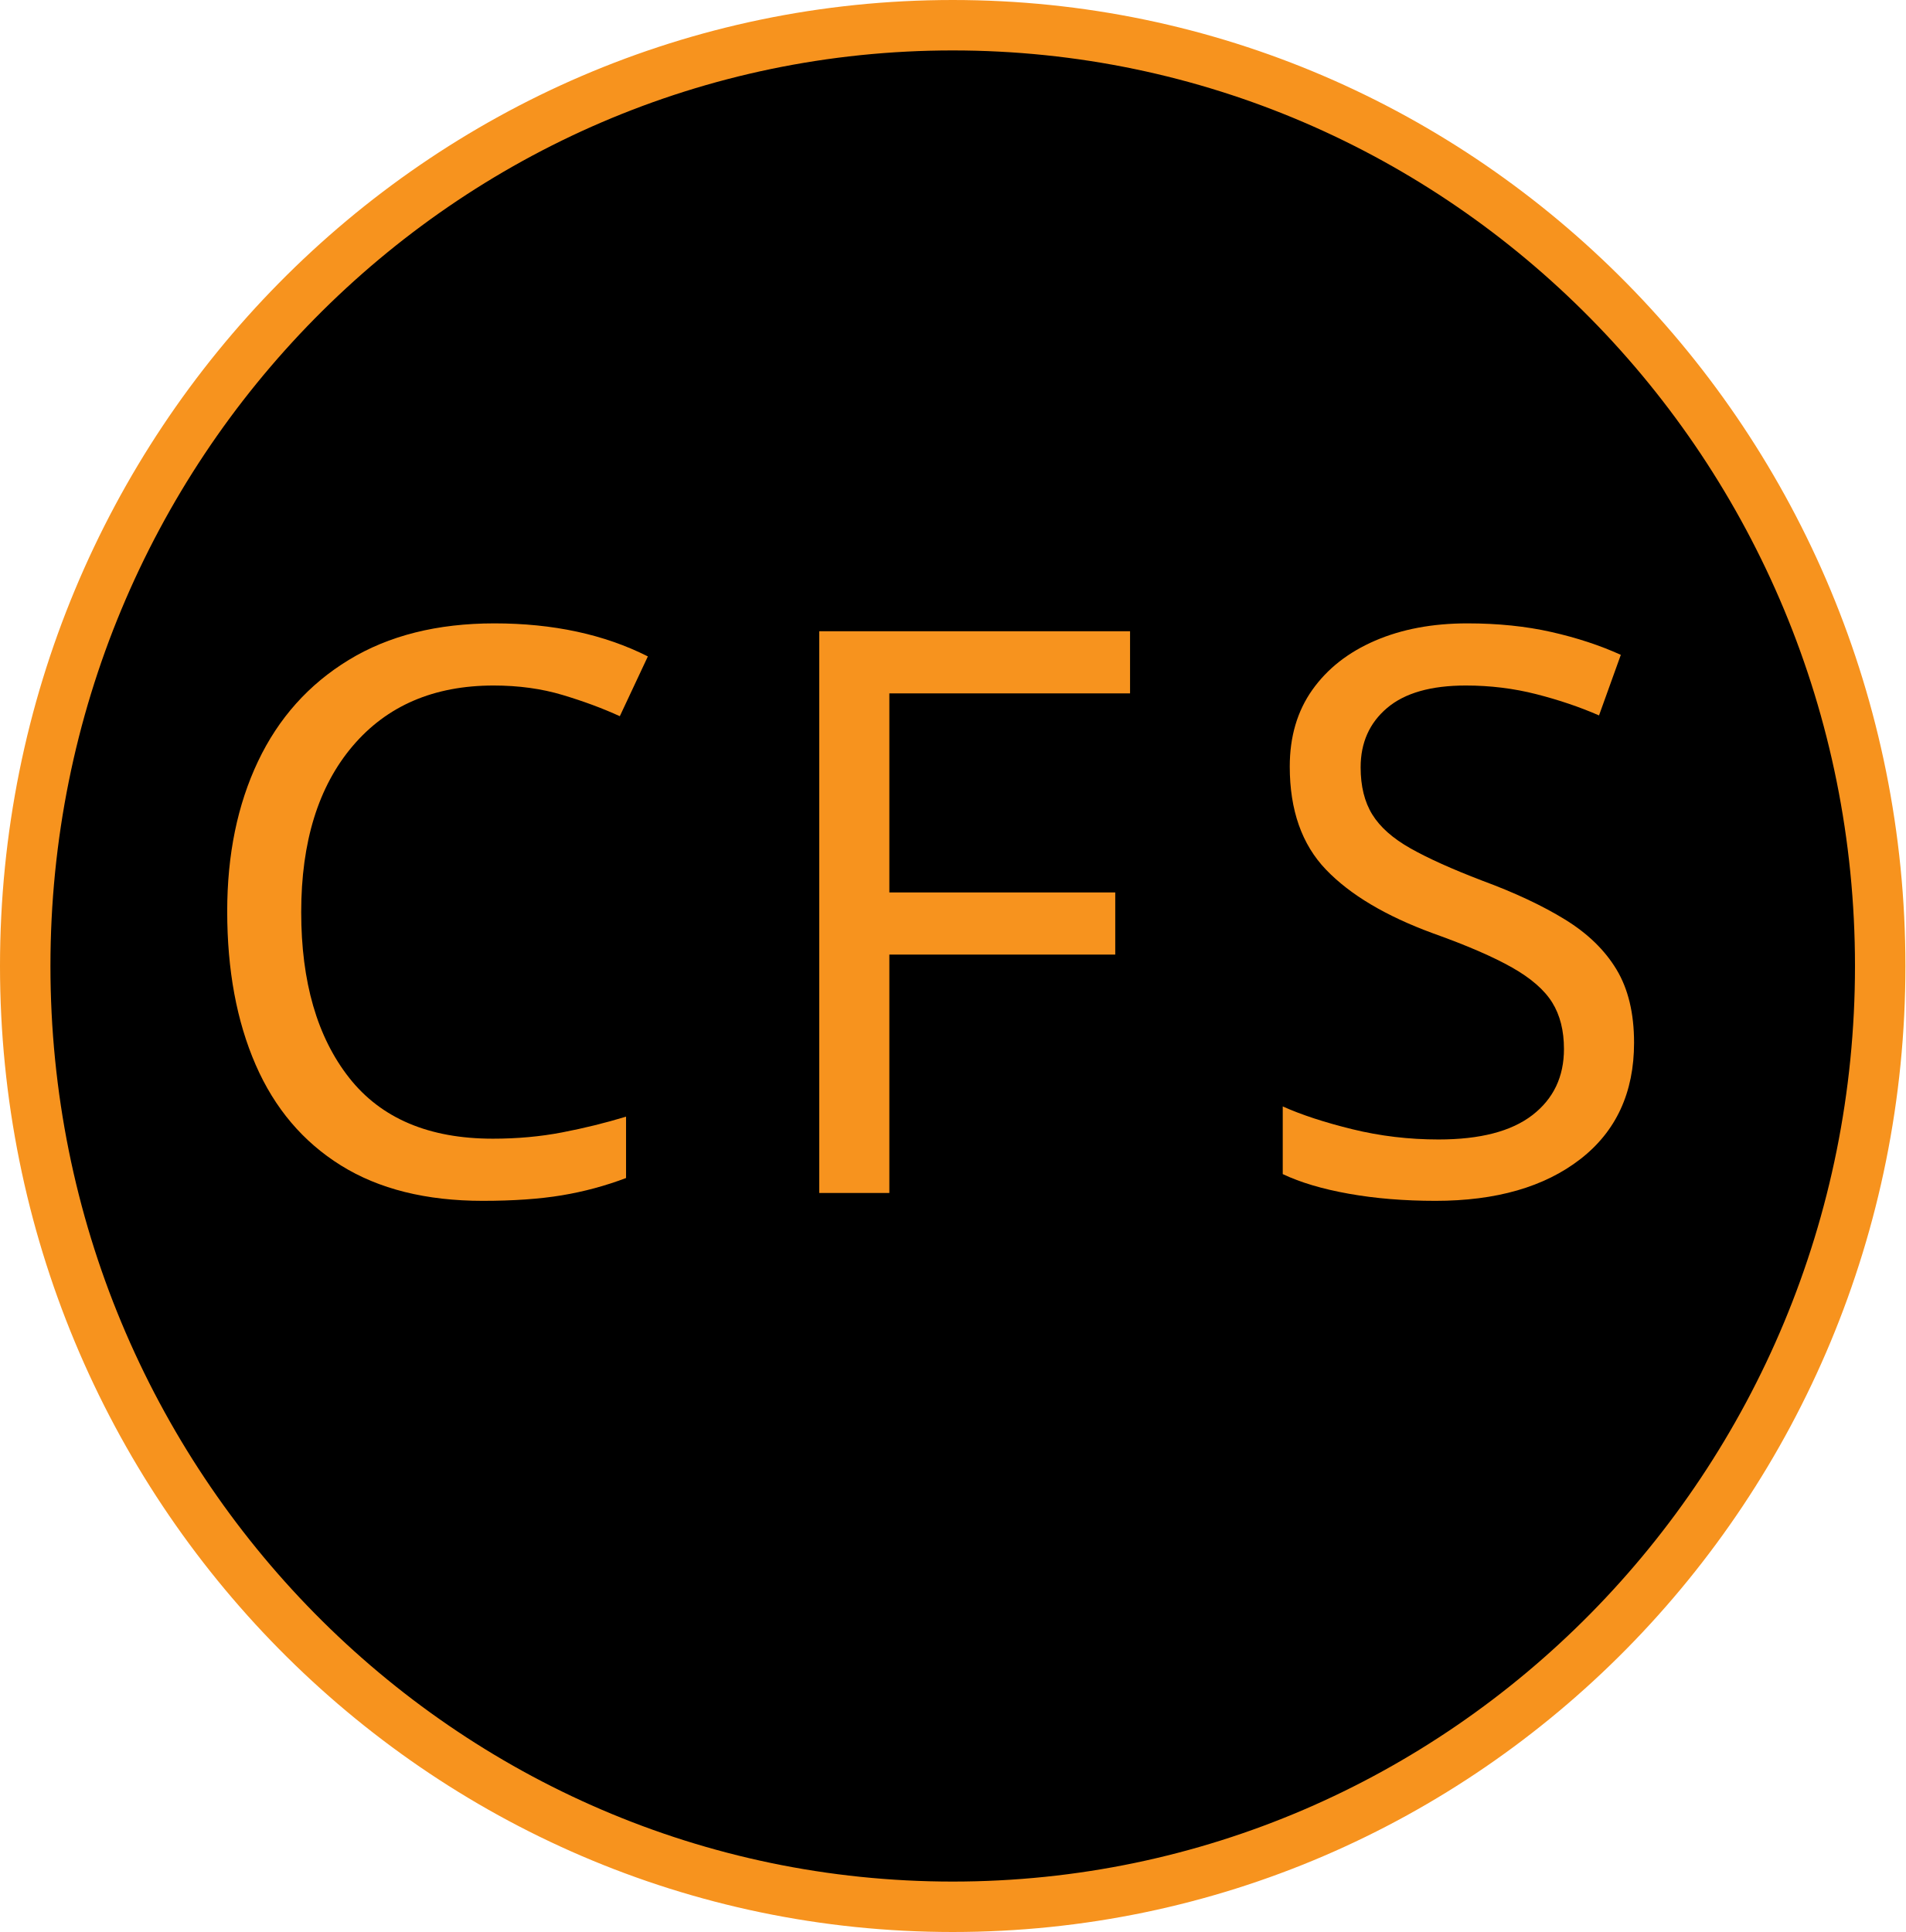
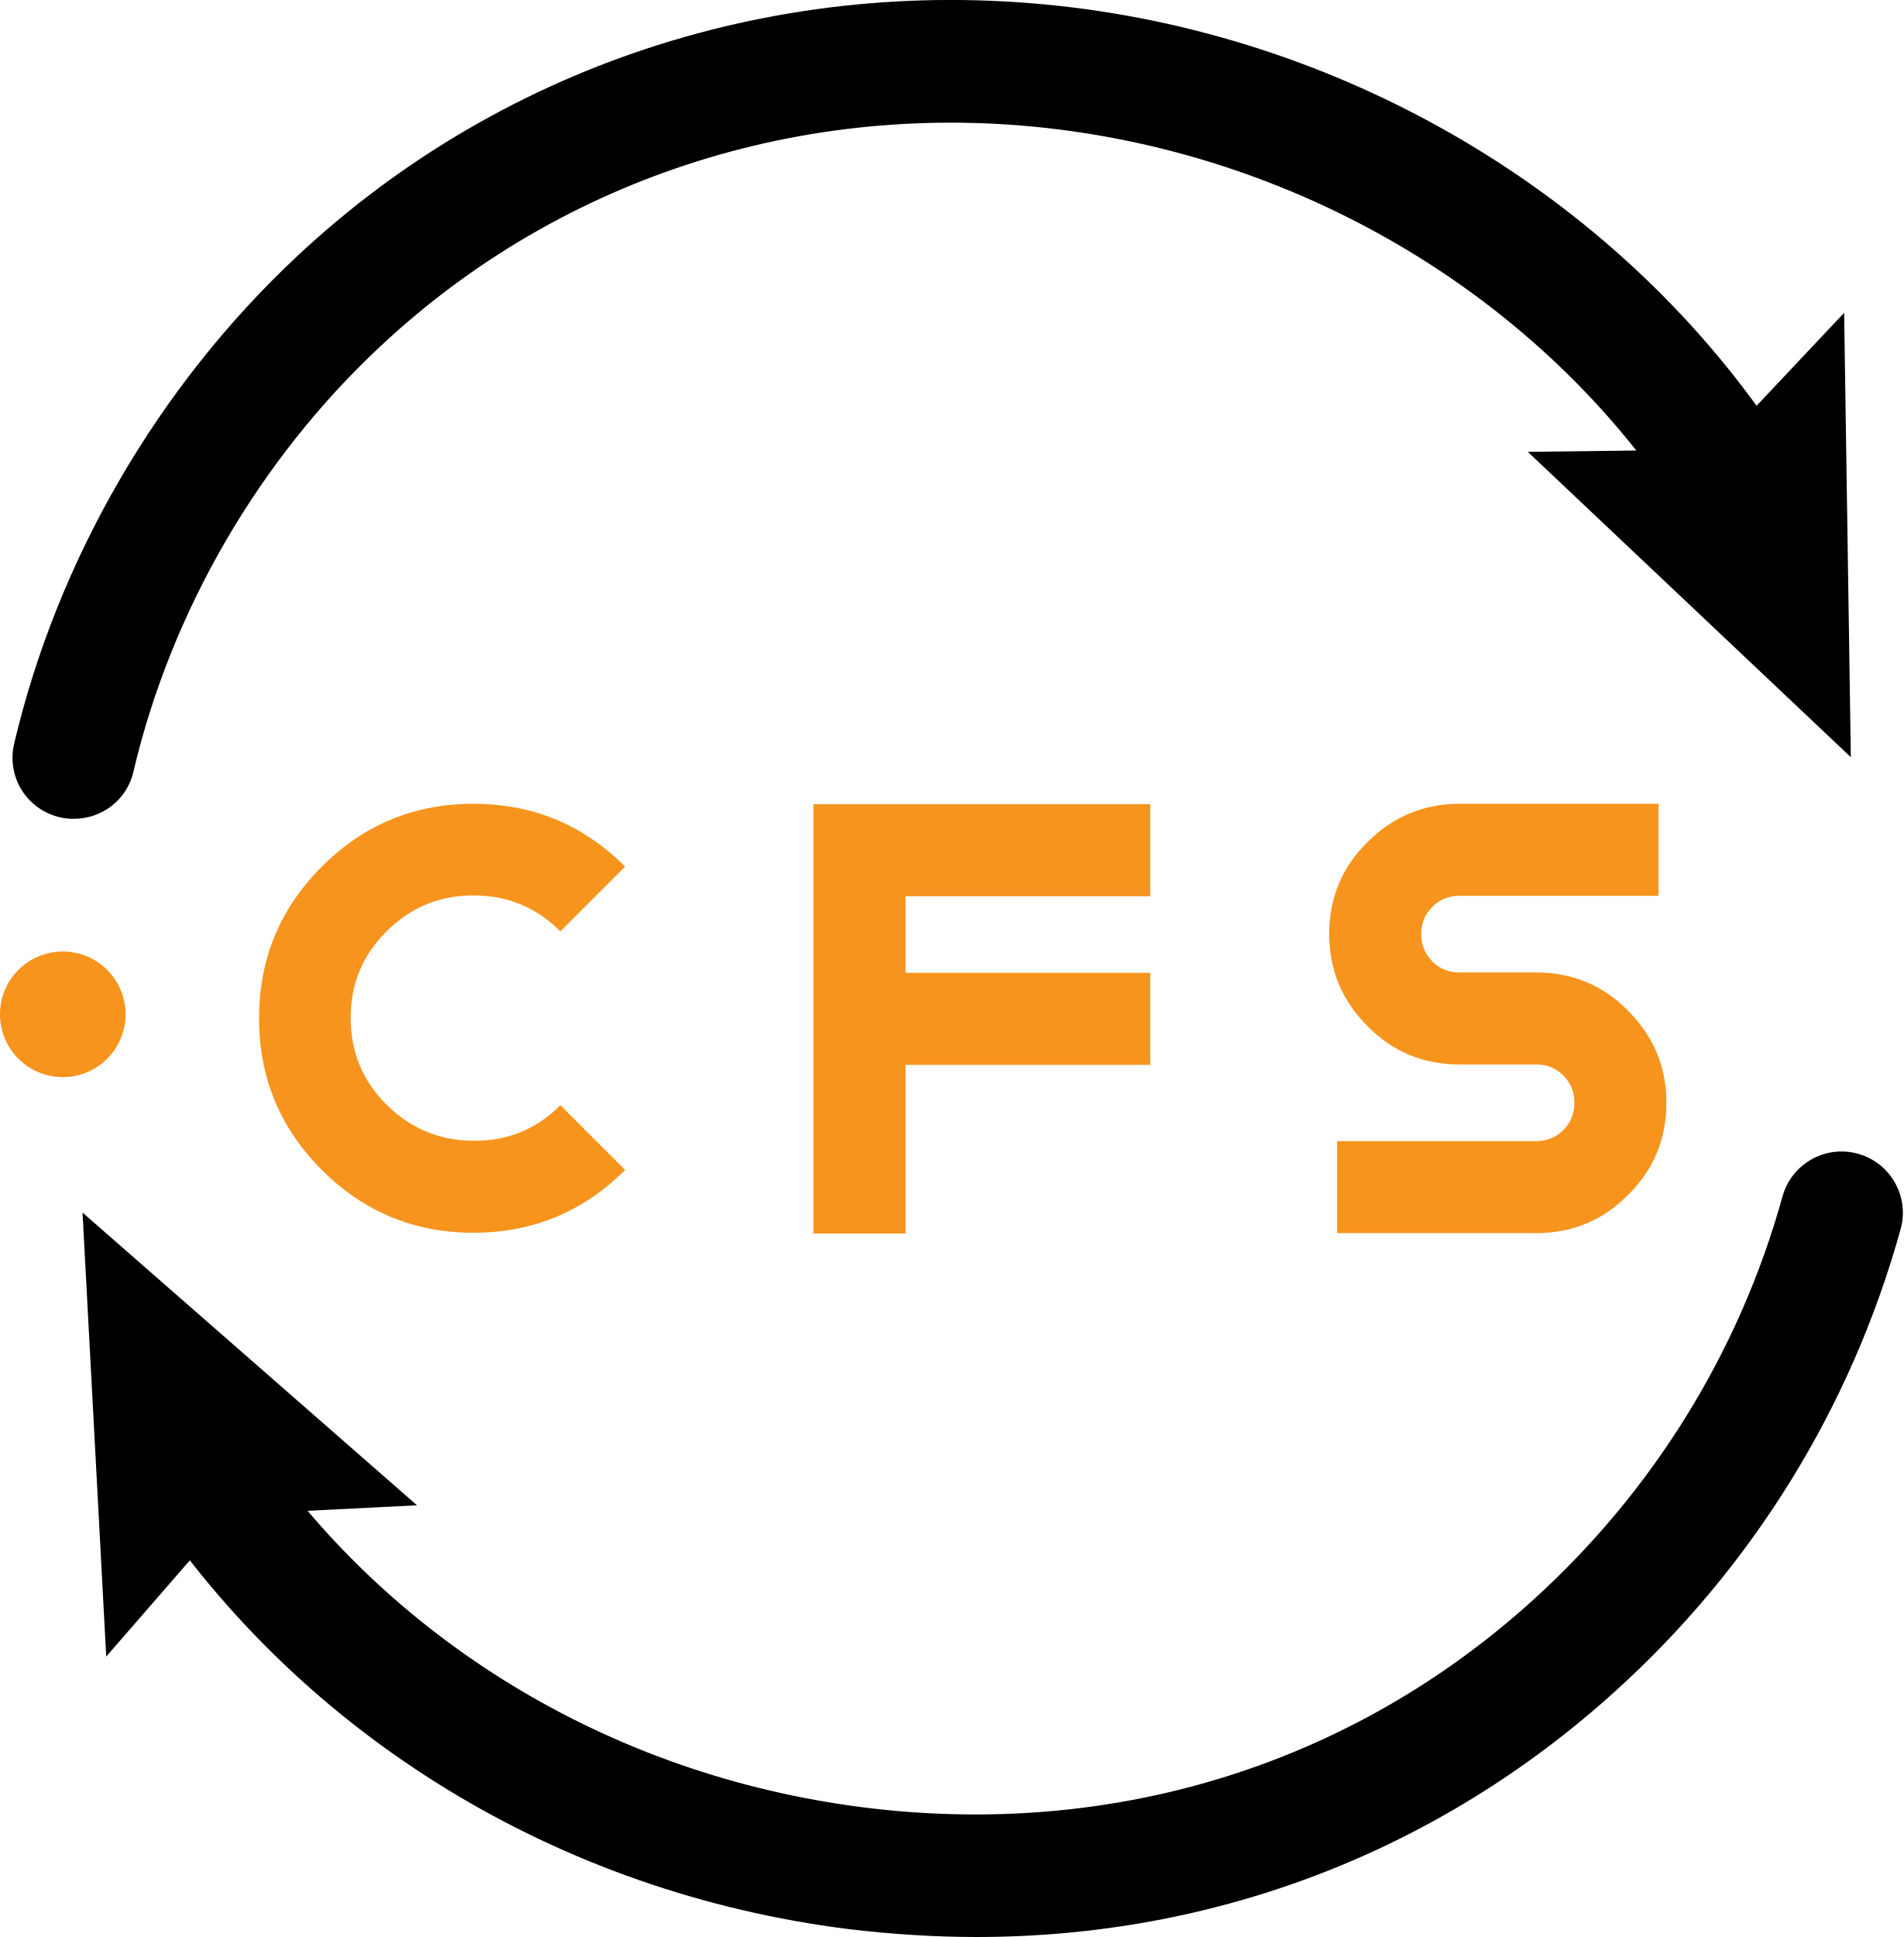
- <svg xmlns="http://www.w3.org/2000/svg" id="Layer_1" data-name="Layer 1" viewBox="0 0 2909 2950">
-   <defs>
-     <style>.cls-1{stroke:#f7931e;stroke-miterlimit:10;stroke-width:77px;}.cls-2{font-size:1201.3px;fill:#f7931e;font-family:PlutoSansRegular, Pluto Sans;}.cls-3{letter-spacing:-0.01em;}</style>
-   </defs>
-   <ellipse class="cls-1" cx="1454.5" cy="1475" rx="1416" ry="1436.5" />
-   <text class="cls-2" transform="translate(274.32 1821.57) scale(0.99 1)">C<tspan class="cls-3" x="869.74" y="0">F</tspan>
-     <tspan x="1639.78" y="0">S</tspan>
-   </text>
+ <svg xmlns="http://www.w3.org/2000/svg" version="1.1" id="Layer_1" x="0px" y="0px" viewBox="0 0 482 490.4" style="enable-background:new 0 0 482 490.4;" xml:space="preserve">
+   <style type="text/css">
+ 	.st0{fill:#F7941D;}
+ </style>
+   <g>
+     <g>
+       <g>
+         <g>
+           <path d="M18.7,207.3c-1.2,0-2.4-0.1-3.6-0.4c-8.4-2-13.5-10.3-11.5-18.7C14.6,141.6,40,97.9,75.1,65      C128.3,15.1,201.1-7.7,274.8,2.3c74.9,10.2,142.4,53.6,180.4,116c4.5,7.3,2.1,16.9-5.2,21.4c-7.3,4.5-16.9,2.1-21.4-5.2      C395.5,80,336.4,42.1,270.6,33.1c-64.3-8.8-127.9,11.1-174.3,54.6c-30.7,28.7-52.9,66.9-62.5,107.6      C32.2,202.5,25.8,207.3,18.7,207.3z" />
+         </g>
+         <g>
+           <g>
+             <polygon points="467,79.2 434.4,113.8 386.9,114.4 468.7,191.7      " />
+           </g>
+         </g>
+       </g>
+       <g>
+         <g>
+           <path d="M247.3,490.4c-10.7,0-21.5-0.7-32.4-2c-73.4-9.2-138.2-48.8-177.8-108.6c-4.7-7.2-2.8-16.8,4.4-21.5      c7.2-4.7,16.8-2.8,21.5,4.4c34.6,52.2,91.4,86.8,155.8,94.9c63,7.9,123.2-10.7,169.3-52.4c30.5-27.6,52.4-63,63.3-102.3      c2.3-8.3,10.9-13.1,19.1-10.8c8.3,2.3,13.1,10.9,10.8,19.1c-12.5,45.1-37.5,85.6-72.4,117.1C364,468.9,307.5,490.4,247.3,490.4z      " />
+         </g>
+         <g>
+           <g>
+             <polygon points="26.9,419.4 58.1,383.5 105.6,381.1 20.9,307      " />
+           </g>
+         </g>
+       </g>
+       <g>
+         <circle class="st0" cx="15.9" cy="256.8" r="15.9" />
+       </g>
+     </g>
+     <g>
+       <path class="st0" d="M141.9,279.8l16.4,16.4c-10.6,10.6-23.4,15.9-38.4,15.9s-27.8-5.3-38.4-15.9c-10.6-10.6-15.9-23.4-15.9-38.4    c0-15,5.3-27.8,15.9-38.4c10.6-10.6,23.4-15.9,38.4-15.9s27.8,5.3,38.4,15.9l-16.4,16.4c-6.1-6.1-13.4-9.1-22-9.1    c-8.6,0-15.9,3-22,9.1c-6.1,6-9.1,13.4-9.1,21.9c0,8.6,3,15.9,9.1,22c6.1,6,13.4,9.1,22,9.1C128.5,288.9,135.9,285.9,141.9,279.8z    " />
+       <path class="st0" d="M291.3,203.6v23.3h-62v19.4h62v23.3h-62v42.7H206V203.6H291.3z" />
+       <path class="st0" d="M389,312.2h-50.4v-23.3H389c2.7,0,5-0.9,6.9-2.8s2.8-4.2,2.8-6.9c0-2.7-0.9-5-2.8-6.9s-4.2-2.8-6.9-2.8h-19.4    c-9.1,0-16.9-3.2-23.3-9.7c-6.4-6.4-9.7-14.2-9.7-23.3s3.2-16.9,9.7-23.3c6.4-6.4,14.2-9.7,23.3-9.7h50.4v23.3h-50.4    c-2.7,0-5,0.9-6.9,2.8c-1.9,1.9-2.8,4.2-2.8,6.9s0.9,5,2.8,6.9c1.9,1.9,4.2,2.8,6.9,2.8H389c9.1,0,16.9,3.2,23.3,9.7    c6.4,6.4,9.7,14.2,9.7,23.3c0,9.1-3.2,16.9-9.7,23.3C405.9,309,398.1,312.2,389,312.2z" />
+     </g>
+   </g>
</svg>
